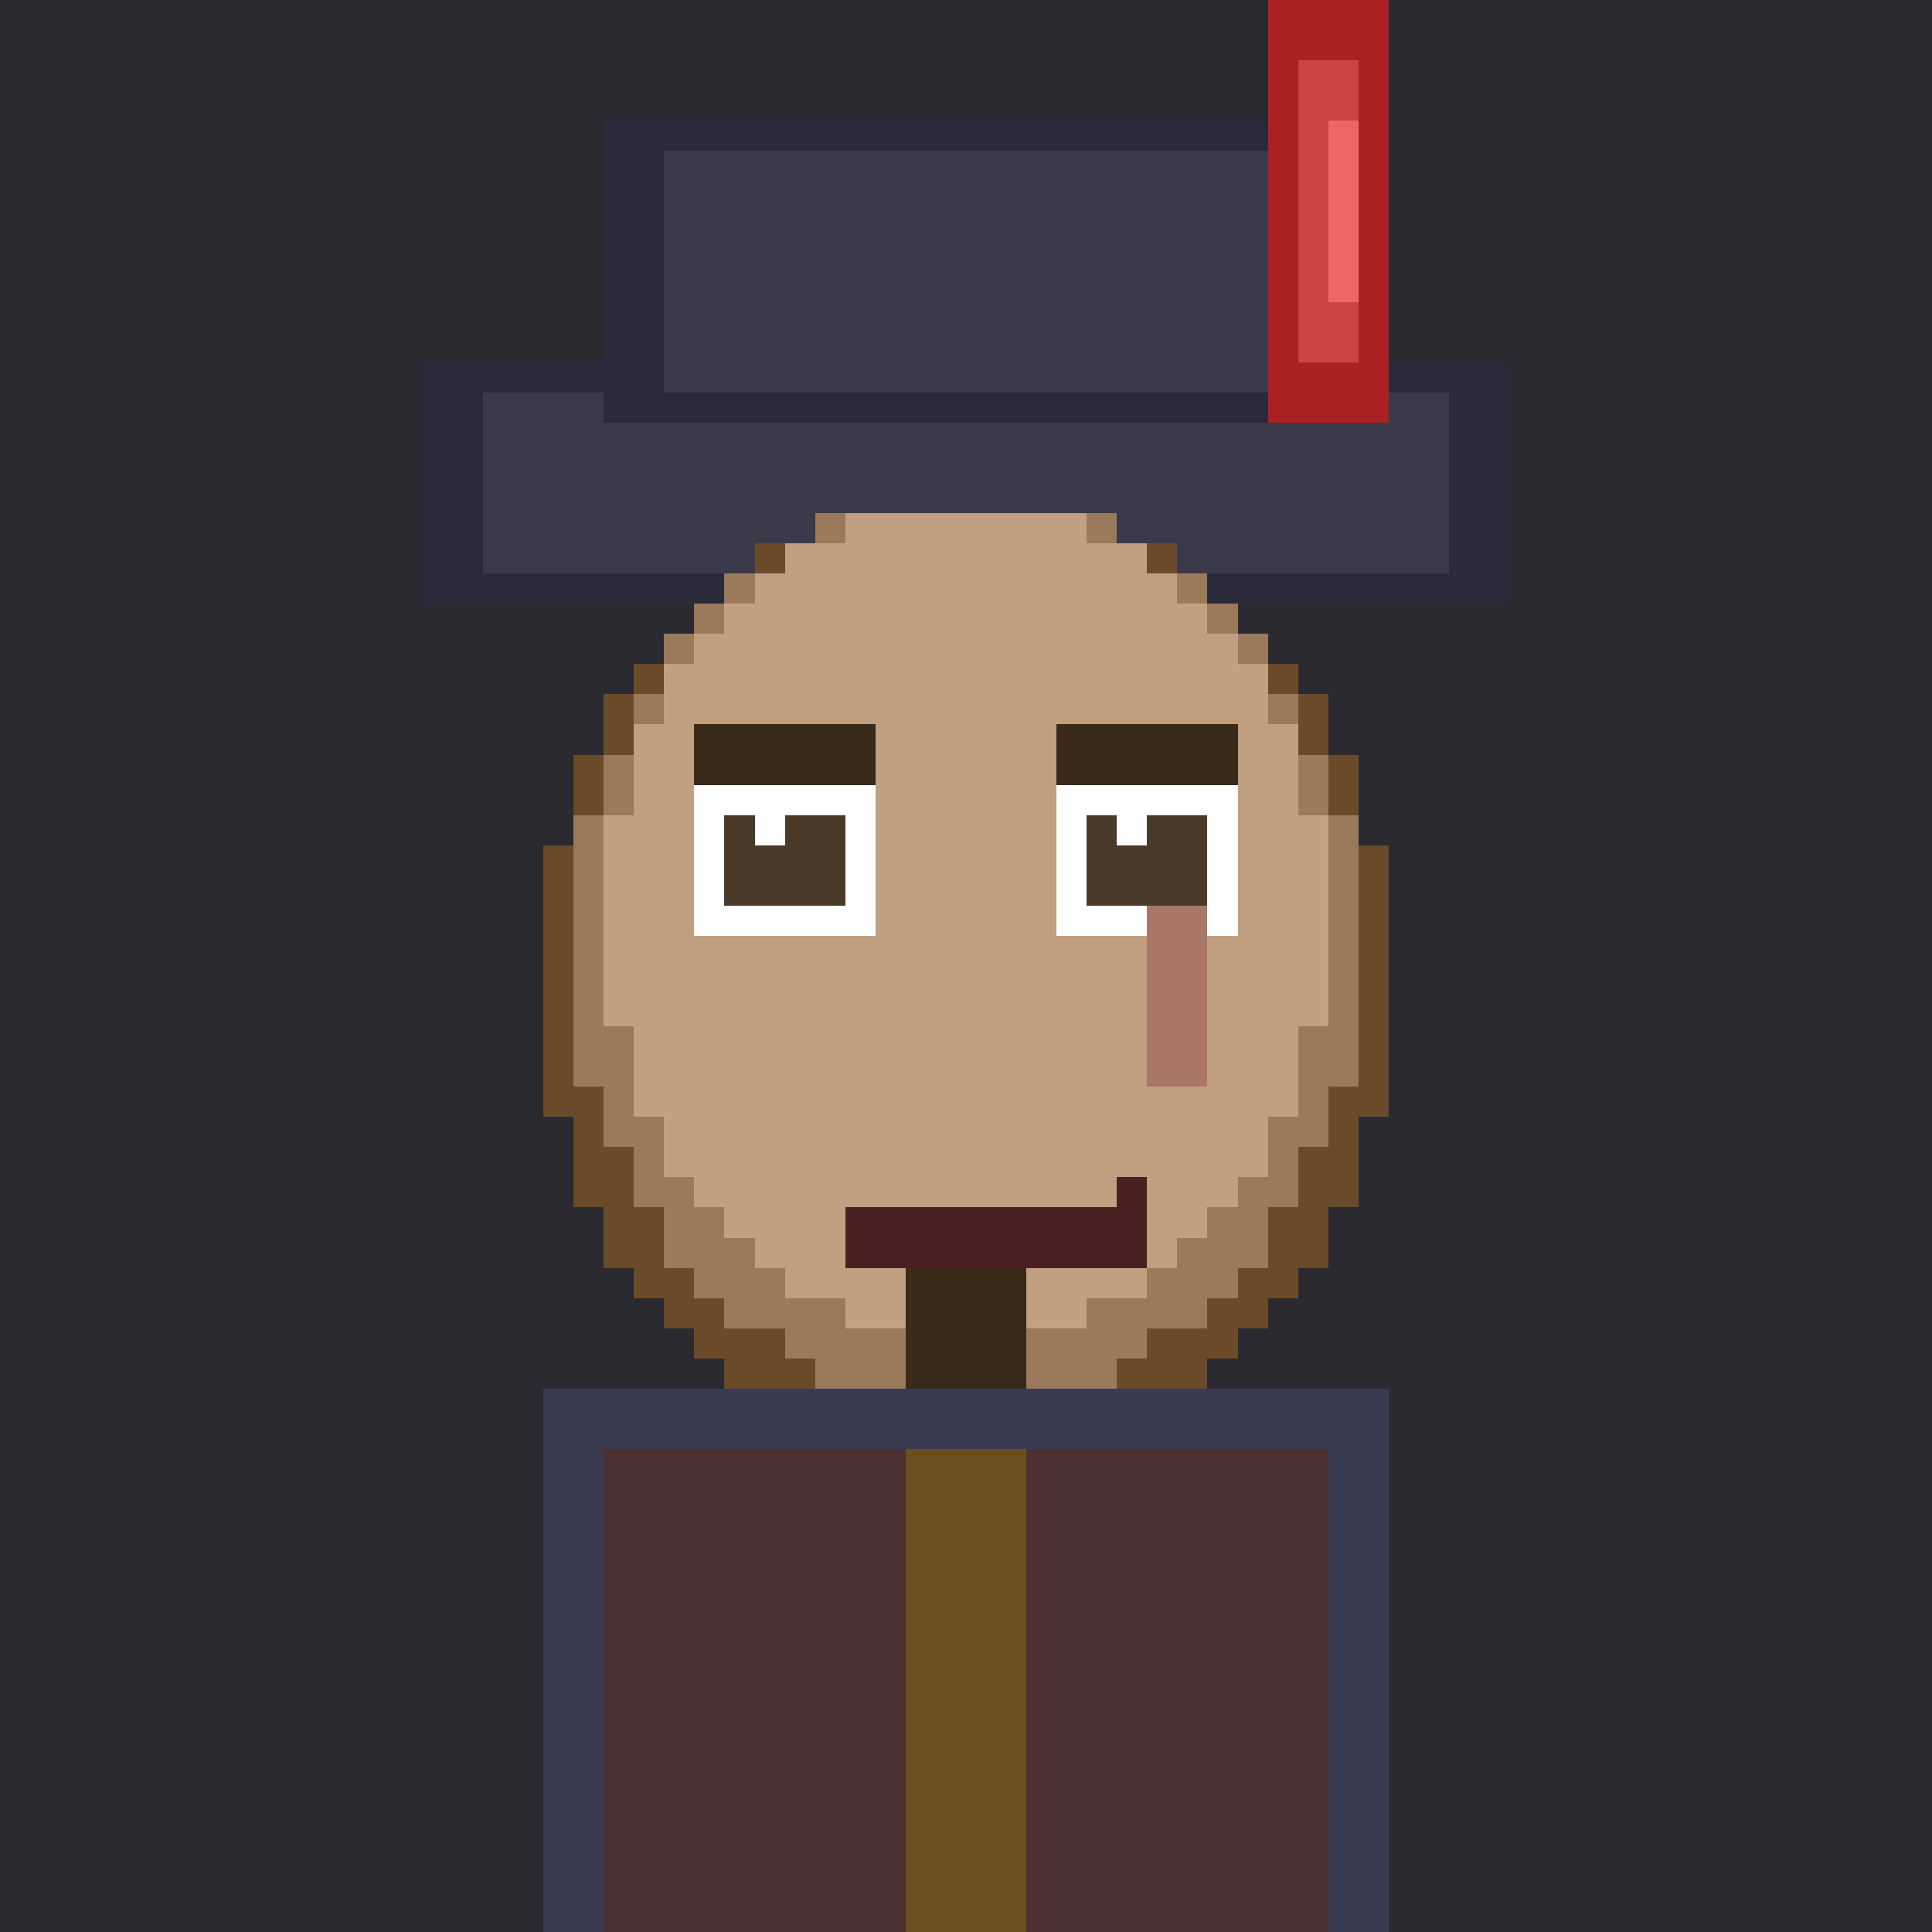
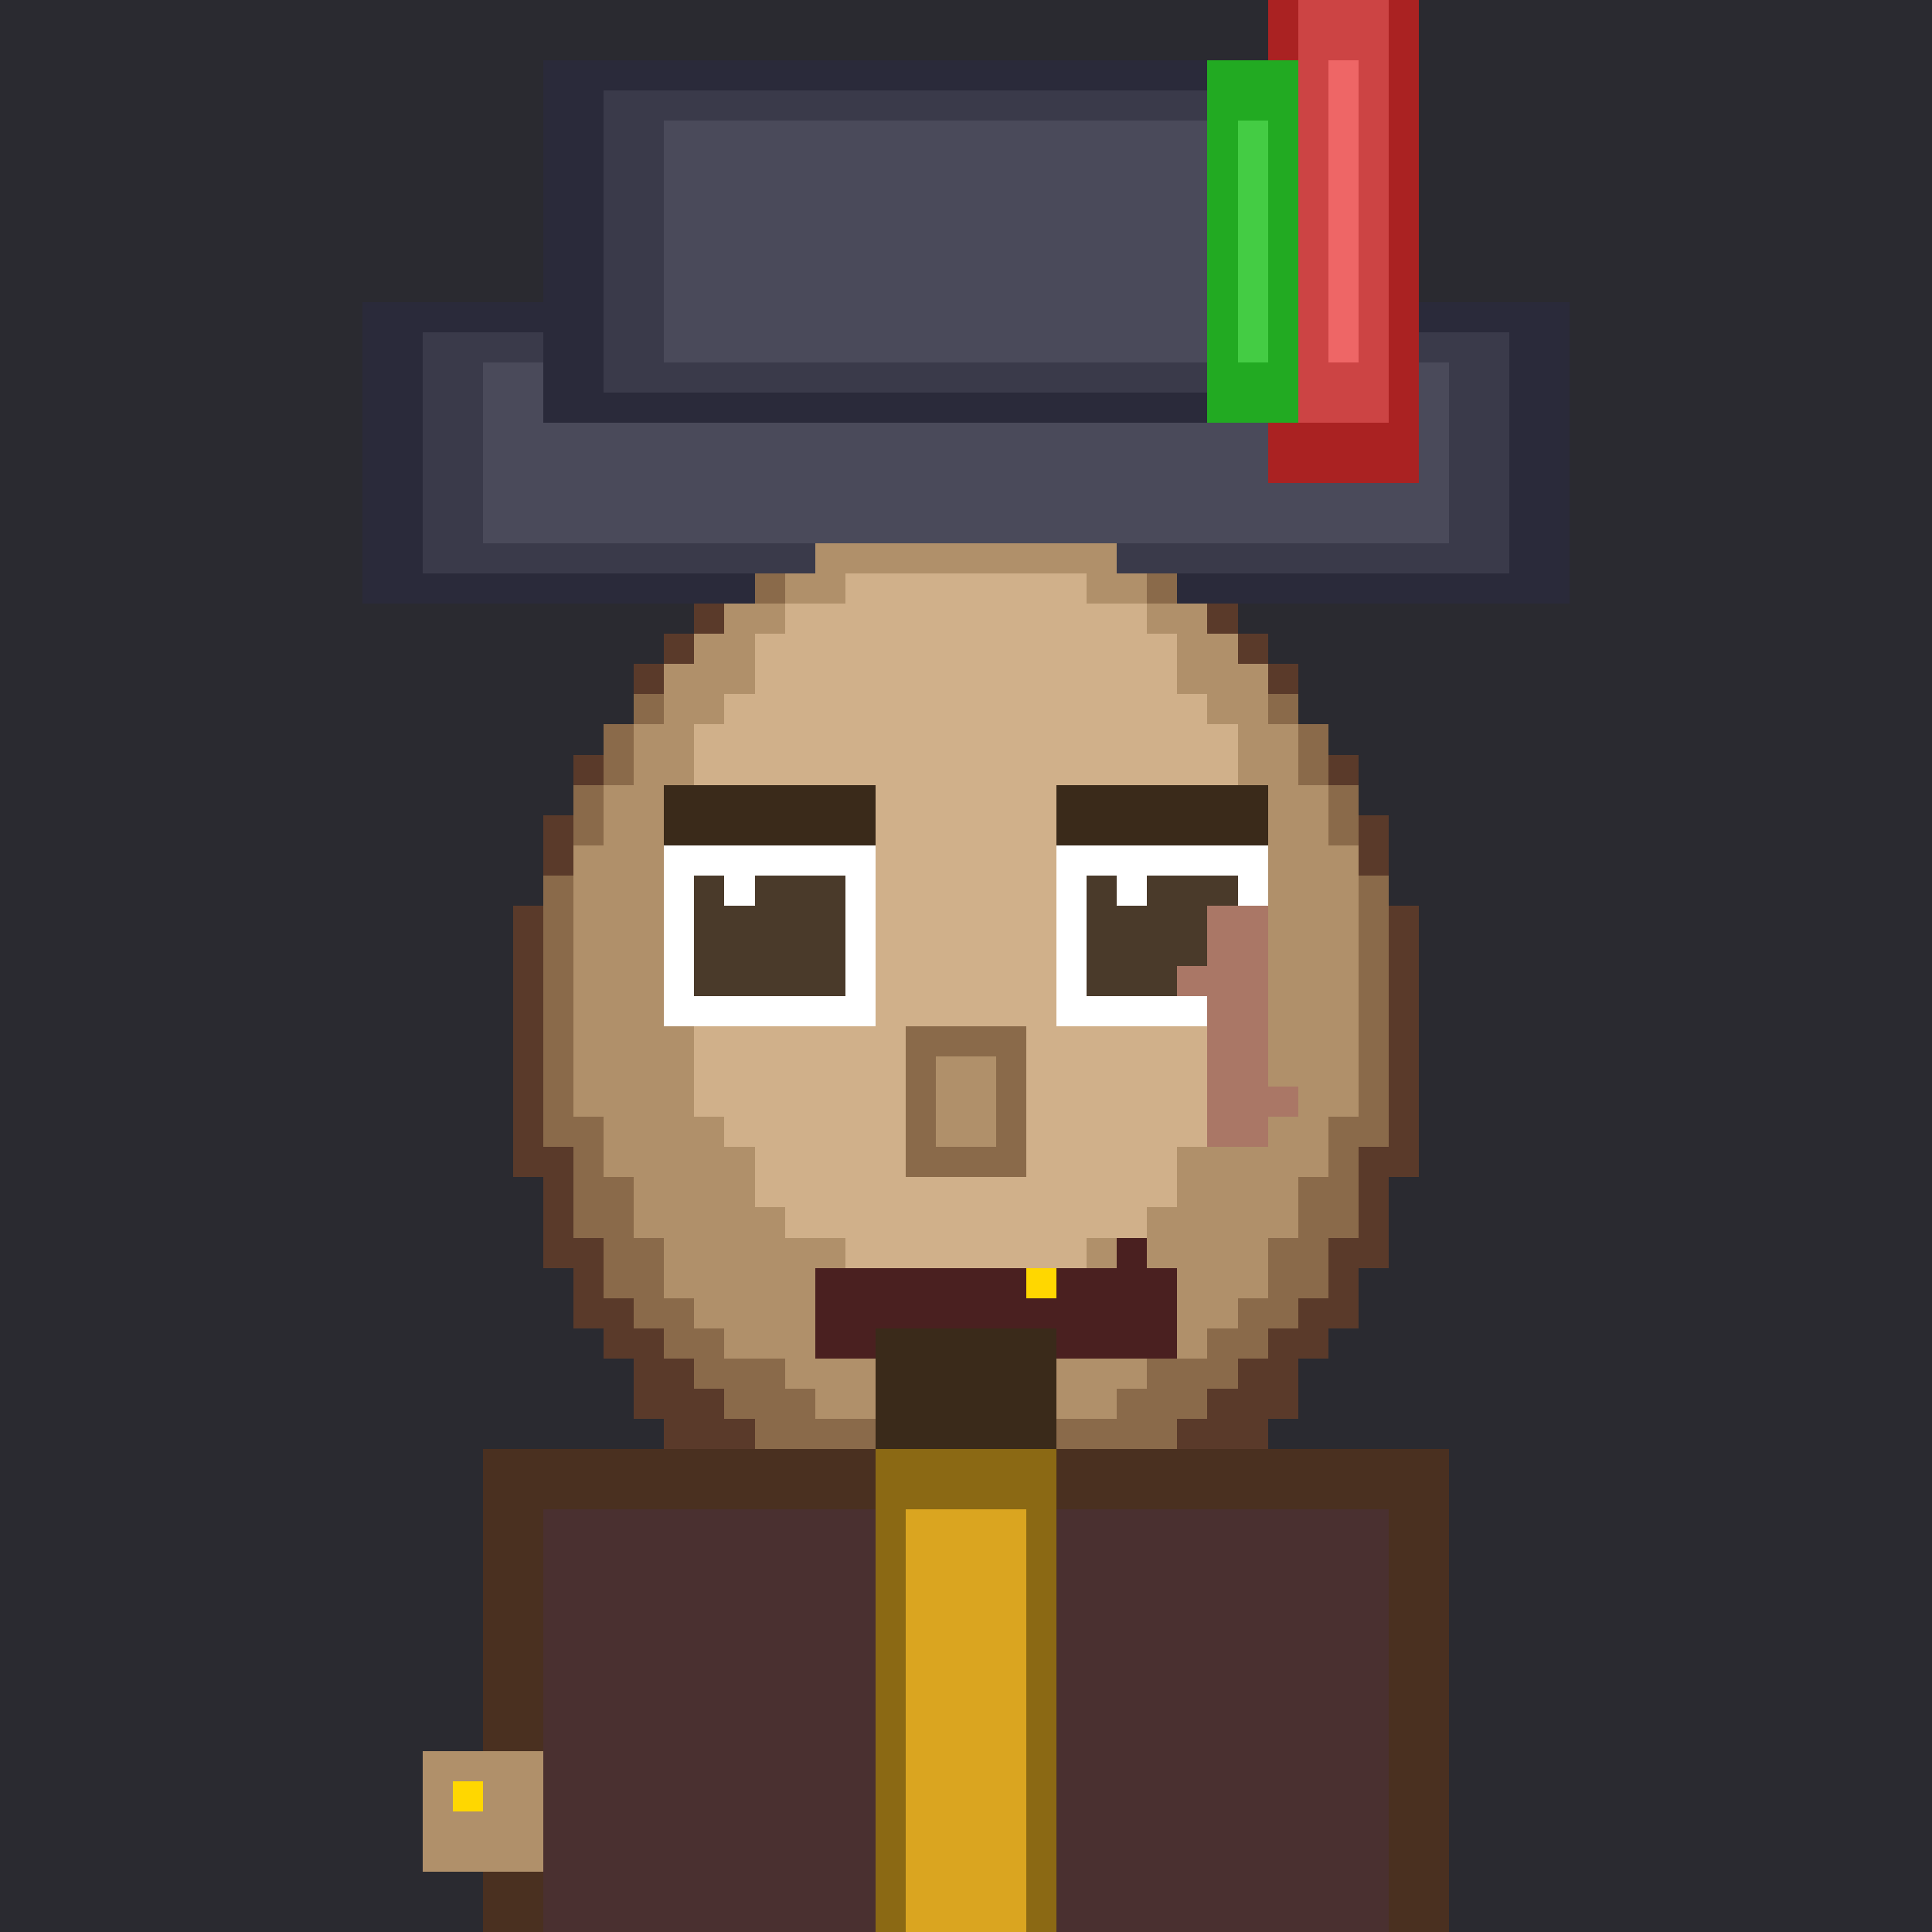
<svg xmlns="http://www.w3.org/2000/svg" viewBox="0 0 64 64" shape-rendering="crispEdges">
  <rect x="0" y="0" width="64" height="64" fill="#2a2a30" />
-   <rect x="14" y="12" width="36" height="8" fill="#2a2a3a" />
-   <rect x="16" y="13" width="32" height="6" fill="#3a3a4a" />
-   <rect x="20" y="4" width="24" height="10" fill="#2a2a3a" />
-   <rect x="22" y="5" width="20" height="8" fill="#3a3a4a" />
-   <rect x="42" y="0" width="4" height="14" fill="#aa2222" />
-   <rect x="43" y="2" width="2" height="10" fill="#cc4444" />
-   <rect x="44" y="4" width="1" height="6" fill="#ee6666" />
-   <rect x="27" y="17" width="10" height="1" fill="#6b4a2a" />
-   <rect x="25" y="18" width="14" height="1" fill="#6b4a2a" />
-   <rect x="24" y="19" width="16" height="1" fill="#6b4a2a" />
-   <rect x="23" y="20" width="18" height="1" fill="#6b4a2a" />
-   <rect x="22" y="21" width="20" height="1" fill="#6b4a2a" />
-   <rect x="21" y="22" width="22" height="1" fill="#6b4a2a" />
-   <rect x="20" y="23" width="24" height="1" fill="#6b4a2a" />
-   <rect x="20" y="24" width="24" height="1" fill="#6b4a2a" />
-   <rect x="19" y="25" width="26" height="1" fill="#6b4a2a" />
-   <rect x="19" y="26" width="26" height="1" fill="#6b4a2a" />
-   <rect x="19" y="27" width="26" height="1" fill="#6b4a2a" />
-   <rect x="18" y="28" width="28" height="1" fill="#6b4a2a" />
-   <rect x="18" y="29" width="28" height="1" fill="#6b4a2a" />
-   <rect x="18" y="30" width="28" height="1" fill="#6b4a2a" />
-   <rect x="18" y="31" width="28" height="1" fill="#6b4a2a" />
-   <rect x="18" y="32" width="28" height="1" fill="#6b4a2a" />
-   <rect x="18" y="33" width="28" height="1" fill="#6b4a2a" />
-   <rect x="18" y="34" width="28" height="1" fill="#6b4a2a" />
-   <rect x="18" y="35" width="28" height="1" fill="#6b4a2a" />
-   <rect x="18" y="36" width="28" height="1" fill="#6b4a2a" />
-   <rect x="19" y="37" width="26" height="1" fill="#6b4a2a" />
-   <rect x="19" y="38" width="26" height="1" fill="#6b4a2a" />
-   <rect x="19" y="39" width="26" height="1" fill="#6b4a2a" />
-   <rect x="20" y="40" width="24" height="1" fill="#6b4a2a" />
-   <rect x="20" y="41" width="24" height="1" fill="#6b4a2a" />
-   <rect x="21" y="42" width="22" height="1" fill="#6b4a2a" />
-   <rect x="22" y="43" width="20" height="1" fill="#6b4a2a" />
-   <rect x="23" y="44" width="18" height="1" fill="#6b4a2a" />
-   <rect x="24" y="45" width="16" height="1" fill="#6b4a2a" />
-   <rect x="25" y="46" width="14" height="1" fill="#6b4a2a" />
-   <rect x="27" y="47" width="10" height="1" fill="#6b4a2a" />
-   <rect x="27" y="17" width="10" height="1" fill="#9a7a5a" />
-   <rect x="26" y="18" width="12" height="1" fill="#9a7a5a" />
-   <rect x="24" y="19" width="16" height="1" fill="#9a7a5a" />
-   <rect x="23" y="20" width="18" height="1" fill="#9a7a5a" />
-   <rect x="22" y="21" width="20" height="1" fill="#9a7a5a" />
-   <rect x="22" y="22" width="20" height="1" fill="#9a7a5a" />
-   <rect x="21" y="23" width="22" height="1" fill="#9a7a5a" />
-   <rect x="21" y="24" width="22" height="1" fill="#9a7a5a" />
-   <rect x="20" y="25" width="24" height="1" fill="#9a7a5a" />
-   <rect x="20" y="26" width="24" height="1" fill="#9a7a5a" />
-   <rect x="19" y="27" width="26" height="1" fill="#9a7a5a" />
-   <rect x="19" y="28" width="26" height="1" fill="#9a7a5a" />
-   <rect x="19" y="29" width="26" height="1" fill="#9a7a5a" />
-   <rect x="19" y="30" width="26" height="1" fill="#9a7a5a" />
-   <rect x="19" y="31" width="26" height="1" fill="#9a7a5a" />
-   <rect x="19" y="32" width="26" height="1" fill="#9a7a5a" />
-   <rect x="19" y="33" width="26" height="1" fill="#9a7a5a" />
-   <rect x="19" y="34" width="26" height="1" fill="#9a7a5a" />
-   <rect x="19" y="35" width="26" height="1" fill="#9a7a5a" />
-   <rect x="20" y="36" width="24" height="1" fill="#9a7a5a" />
-   <rect x="20" y="37" width="24" height="1" fill="#9a7a5a" />
-   <rect x="21" y="38" width="22" height="1" fill="#9a7a5a" />
-   <rect x="21" y="39" width="22" height="1" fill="#9a7a5a" />
-   <rect x="22" y="40" width="20" height="1" fill="#9a7a5a" />
-   <rect x="22" y="41" width="20" height="1" fill="#9a7a5a" />
-   <rect x="23" y="42" width="18" height="1" fill="#9a7a5a" />
-   <rect x="24" y="43" width="16" height="1" fill="#9a7a5a" />
-   <rect x="26" y="44" width="12" height="1" fill="#9a7a5a" />
-   <rect x="27" y="45" width="10" height="1" fill="#9a7a5a" />
-   <rect x="28" y="17" width="8" height="1" fill="#c0a080" />
-   <rect x="26" y="18" width="12" height="1" fill="#c0a080" />
-   <rect x="25" y="19" width="14" height="1" fill="#c0a080" />
-   <rect x="24" y="20" width="16" height="1" fill="#c0a080" />
-   <rect x="23" y="21" width="18" height="1" fill="#c0a080" />
-   <rect x="22" y="22" width="20" height="1" fill="#c0a080" />
-   <rect x="22" y="23" width="20" height="1" fill="#c0a080" />
-   <rect x="21" y="24" width="22" height="1" fill="#c0a080" />
-   <rect x="21" y="25" width="22" height="1" fill="#c0a080" />
-   <rect x="21" y="26" width="22" height="1" fill="#c0a080" />
-   <rect x="20" y="27" width="24" height="1" fill="#c0a080" />
-   <rect x="20" y="28" width="24" height="1" fill="#c0a080" />
-   <rect x="20" y="29" width="24" height="1" fill="#c0a080" />
-   <rect x="20" y="30" width="24" height="1" fill="#c0a080" />
-   <rect x="20" y="31" width="24" height="1" fill="#c0a080" />
-   <rect x="20" y="32" width="24" height="1" fill="#c0a080" />
-   <rect x="20" y="33" width="24" height="1" fill="#c0a080" />
-   <rect x="21" y="34" width="22" height="1" fill="#c0a080" />
-   <rect x="21" y="35" width="22" height="1" fill="#c0a080" />
-   <rect x="21" y="36" width="22" height="1" fill="#c0a080" />
-   <rect x="22" y="37" width="20" height="1" fill="#c0a080" />
-   <rect x="22" y="38" width="20" height="1" fill="#c0a080" />
-   <rect x="23" y="39" width="18" height="1" fill="#c0a080" />
-   <rect x="24" y="40" width="16" height="1" fill="#c0a080" />
-   <rect x="25" y="41" width="14" height="1" fill="#c0a080" />
-   <rect x="26" y="42" width="12" height="1" fill="#c0a080" />
-   <rect x="28" y="43" width="8" height="1" fill="#c0a080" />
-   <rect x="23" y="26" width="6" height="5" fill="#ffffff" />
-   <rect x="35" y="26" width="6" height="5" fill="#ffffff" />
-   <rect x="24" y="27" width="4" height="3" fill="#4a3a2a" />
-   <rect x="36" y="27" width="4" height="3" fill="#4a3a2a" />
-   <rect x="25" y="27" width="1" height="1" fill="#ffffff" />
-   <rect x="37" y="27" width="1" height="1" fill="#ffffff" />
-   <rect x="23" y="24" width="6" height="2" fill="#3a2a1a" />
-   <rect x="35" y="24" width="6" height="2" fill="#3a2a1a" />
-   <rect x="28" y="40" width="10" height="2" fill="#4a2020" />
-   <rect x="37" y="39" width="1" height="1" fill="#4a2020" />
-   <rect x="30" y="42" width="4" height="6" fill="#3a2a1a" />
-   <rect x="31" y="46" width="2" height="4" fill="#3a2a1a" />
-   <rect x="38" y="30" width="2" height="6" fill="#aa7766" />
-   <rect x="18" y="46" width="28" height="18" fill="#3a3a50" />
-   <rect x="20" y="48" width="24" height="16" fill="#4a3030" />
-   <rect x="30" y="48" width="4" height="16" fill="#6a5020" />
+   <rect x="12" y="10" width="40" height="10" fill="#2a2a3a" />
+   <rect x="14" y="11" width="36" height="8" fill="#3a3a4a" />
+   <rect x="16" y="12" width="32" height="6" fill="#4a4a5a" />
+   <rect x="18" y="2" width="28" height="12" fill="#2a2a3a" />
+   <rect x="20" y="3" width="24" height="10" fill="#3a3a4a" />
+   <rect x="22" y="4" width="20" height="8" fill="#4a4a5a" />
+   <rect x="42" y="-2" width="5" height="18" fill="#aa2222" />
+   <rect x="43" y="0" width="3" height="14" fill="#cc4444" />
+   <rect x="44" y="2" width="1" height="10" fill="#ee6666" />
+   <rect x="40" y="2" width="3" height="12" fill="#22aa22" />
+   <rect x="41" y="4" width="1" height="8" fill="#44cc44" />
+   <rect x="27" y="18" width="10" height="1" fill="#5a3a2a" />
+   <rect x="25" y="19" width="14" height="1" fill="#5a3a2a" />
+   <rect x="23" y="20" width="18" height="1" fill="#5a3a2a" />
+   <rect x="22" y="21" width="20" height="1" fill="#5a3a2a" />
+   <rect x="21" y="22" width="22" height="1" fill="#5a3a2a" />
+   <rect x="21" y="23" width="22" height="1" fill="#5a3a2a" />
+   <rect x="20" y="24" width="24" height="1" fill="#5a3a2a" />
+   <rect x="19" y="25" width="26" height="1" fill="#5a3a2a" />
+   <rect x="19" y="26" width="26" height="1" fill="#5a3a2a" />
+   <rect x="18" y="27" width="28" height="1" fill="#5a3a2a" />
+   <rect x="18" y="28" width="28" height="1" fill="#5a3a2a" />
+   <rect x="18" y="29" width="28" height="1" fill="#5a3a2a" />
+   <rect x="17" y="30" width="30" height="1" fill="#5a3a2a" />
+   <rect x="17" y="31" width="30" height="1" fill="#5a3a2a" />
+   <rect x="17" y="32" width="30" height="1" fill="#5a3a2a" />
+   <rect x="17" y="33" width="30" height="1" fill="#5a3a2a" />
+   <rect x="17" y="34" width="30" height="1" fill="#5a3a2a" />
+   <rect x="17" y="35" width="30" height="1" fill="#5a3a2a" />
+   <rect x="17" y="36" width="30" height="1" fill="#5a3a2a" />
+   <rect x="17" y="37" width="30" height="1" fill="#5a3a2a" />
+   <rect x="17" y="38" width="30" height="1" fill="#5a3a2a" />
+   <rect x="18" y="39" width="28" height="1" fill="#5a3a2a" />
+   <rect x="18" y="40" width="28" height="1" fill="#5a3a2a" />
+   <rect x="18" y="41" width="28" height="1" fill="#5a3a2a" />
+   <rect x="19" y="42" width="26" height="1" fill="#5a3a2a" />
+   <rect x="19" y="43" width="26" height="1" fill="#5a3a2a" />
+   <rect x="20" y="44" width="24" height="1" fill="#5a3a2a" />
+   <rect x="21" y="45" width="22" height="1" fill="#5a3a2a" />
+   <rect x="21" y="46" width="22" height="1" fill="#5a3a2a" />
+   <rect x="22" y="47" width="20" height="1" fill="#5a3a2a" />
+   <rect x="23" y="48" width="18" height="1" fill="#5a3a2a" />
+   <rect x="25" y="49" width="14" height="1" fill="#5a3a2a" />
+   <rect x="27" y="50" width="10" height="1" fill="#5a3a2a" />
+   <rect x="27" y="18" width="10" height="1" fill="#8a6a4a" />
+   <rect x="25" y="19" width="14" height="1" fill="#8a6a4a" />
+   <rect x="24" y="20" width="16" height="1" fill="#8a6a4a" />
+   <rect x="23" y="21" width="18" height="1" fill="#8a6a4a" />
+   <rect x="22" y="22" width="20" height="1" fill="#8a6a4a" />
+   <rect x="21" y="23" width="22" height="1" fill="#8a6a4a" />
+   <rect x="20" y="24" width="24" height="1" fill="#8a6a4a" />
+   <rect x="20" y="25" width="24" height="1" fill="#8a6a4a" />
+   <rect x="19" y="26" width="26" height="1" fill="#8a6a4a" />
+   <rect x="19" y="27" width="26" height="1" fill="#8a6a4a" />
+   <rect x="19" y="28" width="26" height="1" fill="#8a6a4a" />
+   <rect x="18" y="29" width="28" height="1" fill="#8a6a4a" />
+   <rect x="18" y="30" width="28" height="1" fill="#8a6a4a" />
+   <rect x="18" y="31" width="28" height="1" fill="#8a6a4a" />
+   <rect x="18" y="32" width="28" height="1" fill="#8a6a4a" />
+   <rect x="18" y="33" width="28" height="1" fill="#8a6a4a" />
+   <rect x="18" y="34" width="28" height="1" fill="#8a6a4a" />
+   <rect x="18" y="35" width="28" height="1" fill="#8a6a4a" />
+   <rect x="18" y="36" width="28" height="1" fill="#8a6a4a" />
+   <rect x="18" y="37" width="28" height="1" fill="#8a6a4a" />
+   <rect x="19" y="38" width="26" height="1" fill="#8a6a4a" />
+   <rect x="19" y="39" width="26" height="1" fill="#8a6a4a" />
+   <rect x="19" y="40" width="26" height="1" fill="#8a6a4a" />
+   <rect x="20" y="41" width="24" height="1" fill="#8a6a4a" />
+   <rect x="20" y="42" width="24" height="1" fill="#8a6a4a" />
+   <rect x="21" y="43" width="22" height="1" fill="#8a6a4a" />
+   <rect x="22" y="44" width="20" height="1" fill="#8a6a4a" />
+   <rect x="23" y="45" width="18" height="1" fill="#8a6a4a" />
+   <rect x="24" y="46" width="16" height="1" fill="#8a6a4a" />
+   <rect x="25" y="47" width="14" height="1" fill="#8a6a4a" />
+   <rect x="27" y="48" width="10" height="1" fill="#8a6a4a" />
+   <rect x="27" y="18" width="10" height="1" fill="#b0906a" />
+   <rect x="26" y="19" width="12" height="1" fill="#b0906a" />
+   <rect x="24" y="20" width="16" height="1" fill="#b0906a" />
+   <rect x="23" y="21" width="18" height="1" fill="#b0906a" />
+   <rect x="22" y="22" width="20" height="1" fill="#b0906a" />
+   <rect x="22" y="23" width="20" height="1" fill="#b0906a" />
+   <rect x="21" y="24" width="22" height="1" fill="#b0906a" />
+   <rect x="21" y="25" width="22" height="1" fill="#b0906a" />
+   <rect x="20" y="26" width="24" height="1" fill="#b0906a" />
+   <rect x="20" y="27" width="24" height="1" fill="#b0906a" />
+   <rect x="19" y="28" width="26" height="1" fill="#b0906a" />
+   <rect x="19" y="29" width="26" height="1" fill="#b0906a" />
+   <rect x="19" y="30" width="26" height="1" fill="#b0906a" />
+   <rect x="19" y="31" width="26" height="1" fill="#b0906a" />
+   <rect x="19" y="32" width="26" height="1" fill="#b0906a" />
+   <rect x="19" y="33" width="26" height="1" fill="#b0906a" />
+   <rect x="19" y="34" width="26" height="1" fill="#b0906a" />
+   <rect x="19" y="35" width="26" height="1" fill="#b0906a" />
+   <rect x="19" y="36" width="26" height="1" fill="#b0906a" />
+   <rect x="20" y="37" width="24" height="1" fill="#b0906a" />
+   <rect x="20" y="38" width="24" height="1" fill="#b0906a" />
+   <rect x="21" y="39" width="22" height="1" fill="#b0906a" />
+   <rect x="21" y="40" width="22" height="1" fill="#b0906a" />
+   <rect x="22" y="41" width="20" height="1" fill="#b0906a" />
+   <rect x="22" y="42" width="20" height="1" fill="#b0906a" />
+   <rect x="23" y="43" width="18" height="1" fill="#b0906a" />
+   <rect x="24" y="44" width="16" height="1" fill="#b0906a" />
+   <rect x="26" y="45" width="12" height="1" fill="#b0906a" />
+   <rect x="27" y="46" width="10" height="1" fill="#b0906a" />
+   <rect x="28" y="19" width="8" height="1" fill="#d0b08a" />
+   <rect x="26" y="20" width="12" height="1" fill="#d0b08a" />
+   <rect x="25" y="21" width="14" height="1" fill="#d0b08a" />
+   <rect x="25" y="22" width="14" height="1" fill="#d0b08a" />
+   <rect x="24" y="23" width="16" height="1" fill="#d0b08a" />
+   <rect x="23" y="24" width="18" height="1" fill="#d0b08a" />
+   <rect x="23" y="25" width="18" height="1" fill="#d0b08a" />
+   <rect x="23" y="26" width="18" height="1" fill="#d0b08a" />
+   <rect x="22" y="27" width="20" height="1" fill="#d0b08a" />
+   <rect x="22" y="28" width="20" height="1" fill="#d0b08a" />
+   <rect x="22" y="29" width="20" height="1" fill="#d0b08a" />
+   <rect x="22" y="30" width="20" height="1" fill="#d0b08a" />
+   <rect x="22" y="31" width="20" height="1" fill="#d0b08a" />
+   <rect x="22" y="32" width="20" height="1" fill="#d0b08a" />
+   <rect x="22" y="33" width="20" height="1" fill="#d0b08a" />
+   <rect x="23" y="34" width="18" height="1" fill="#d0b08a" />
+   <rect x="23" y="35" width="18" height="1" fill="#d0b08a" />
+   <rect x="23" y="36" width="18" height="1" fill="#d0b08a" />
+   <rect x="24" y="37" width="16" height="1" fill="#d0b08a" />
+   <rect x="25" y="38" width="14" height="1" fill="#d0b08a" />
+   <rect x="25" y="39" width="14" height="1" fill="#d0b08a" />
+   <rect x="26" y="40" width="12" height="1" fill="#d0b08a" />
+   <rect x="28" y="41" width="8" height="1" fill="#d0b08a" />
+   <rect x="22" y="28" width="7" height="6" fill="#ffffff" />
+   <rect x="35" y="28" width="7" height="6" fill="#ffffff" />
+   <rect x="23" y="29" width="5" height="4" fill="#4a3a2a" />
+   <rect x="36" y="29" width="5" height="4" fill="#4a3a2a" />
+   <rect x="24" y="29" width="1" height="1" fill="#ffffff" />
+   <rect x="37" y="29" width="1" height="1" fill="#ffffff" />
+   <rect x="22" y="26" width="7" height="2" fill="#3a2a1a" />
+   <rect x="35" y="26" width="7" height="2" fill="#3a2a1a" />
+   <rect x="30" y="34" width="4" height="5" fill="#8a6a4a" />
+   <rect x="31" y="35" width="2" height="3" fill="#b0906a" />
+   <rect x="27" y="42" width="12" height="3" fill="#4a2020" />
+   <rect x="37" y="41" width="1" height="1" fill="#4a2020" />
+   <rect x="34" y="42" width="1" height="1" fill="#ffd700" />
+   <rect x="29" y="44" width="6" height="8" fill="#3a2a1a" />
+   <rect x="30" y="48" width="4" height="6" fill="#3a2a1a" />
+   <rect x="31" y="52" width="2" height="4" fill="#3a2a1a" />
+   <rect x="40" y="30" width="2" height="8" fill="#aa7766" />
+   <rect x="39" y="32" width="1" height="1" fill="#aa7766" />
+   <rect x="42" y="36" width="1" height="1" fill="#aa7766" />
+   <rect x="16" y="48" width="32" height="16" fill="#4a3020" />
+   <rect x="18" y="50" width="28" height="14" fill="#4a3030" />
+   <rect x="29" y="48" width="6" height="16" fill="#8b6914" />
+   <rect x="30" y="50" width="4" height="14" fill="#daa520" />
+   <rect x="14" y="58" width="4" height="4" fill="#b0906a" />
+   <rect x="15" y="59" width="1" height="1" fill="#ffd700" />
</svg>
